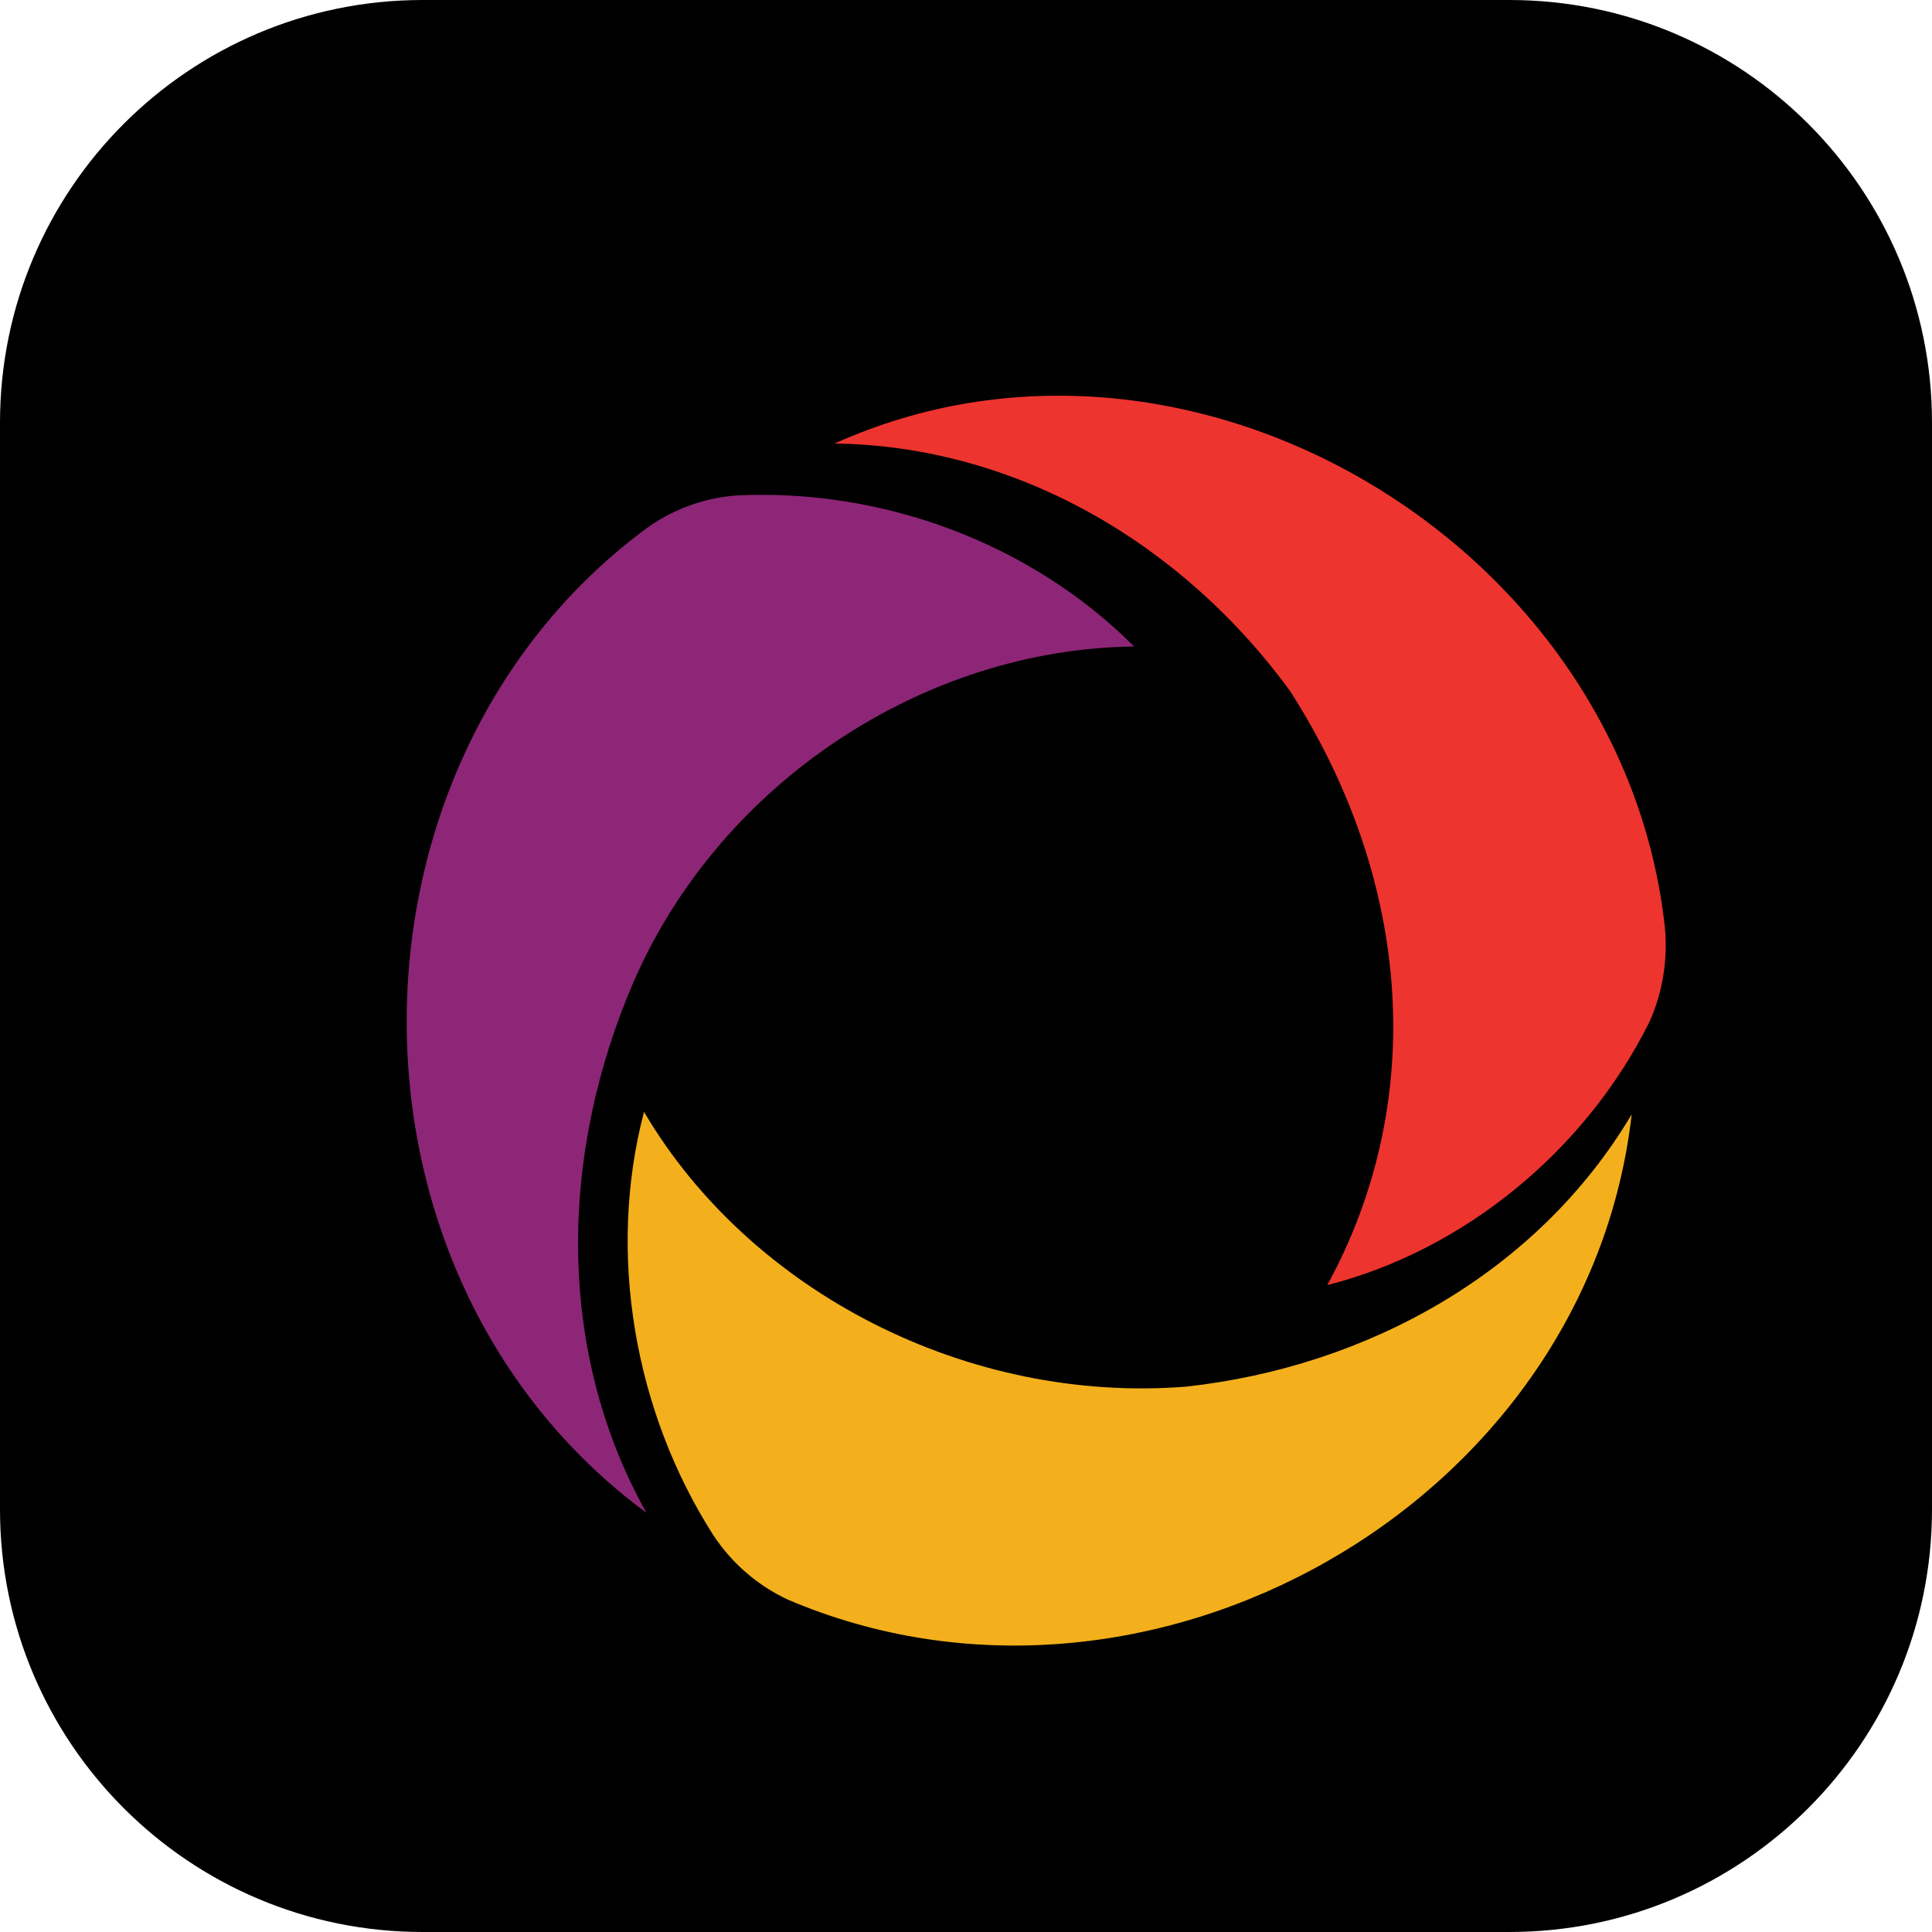
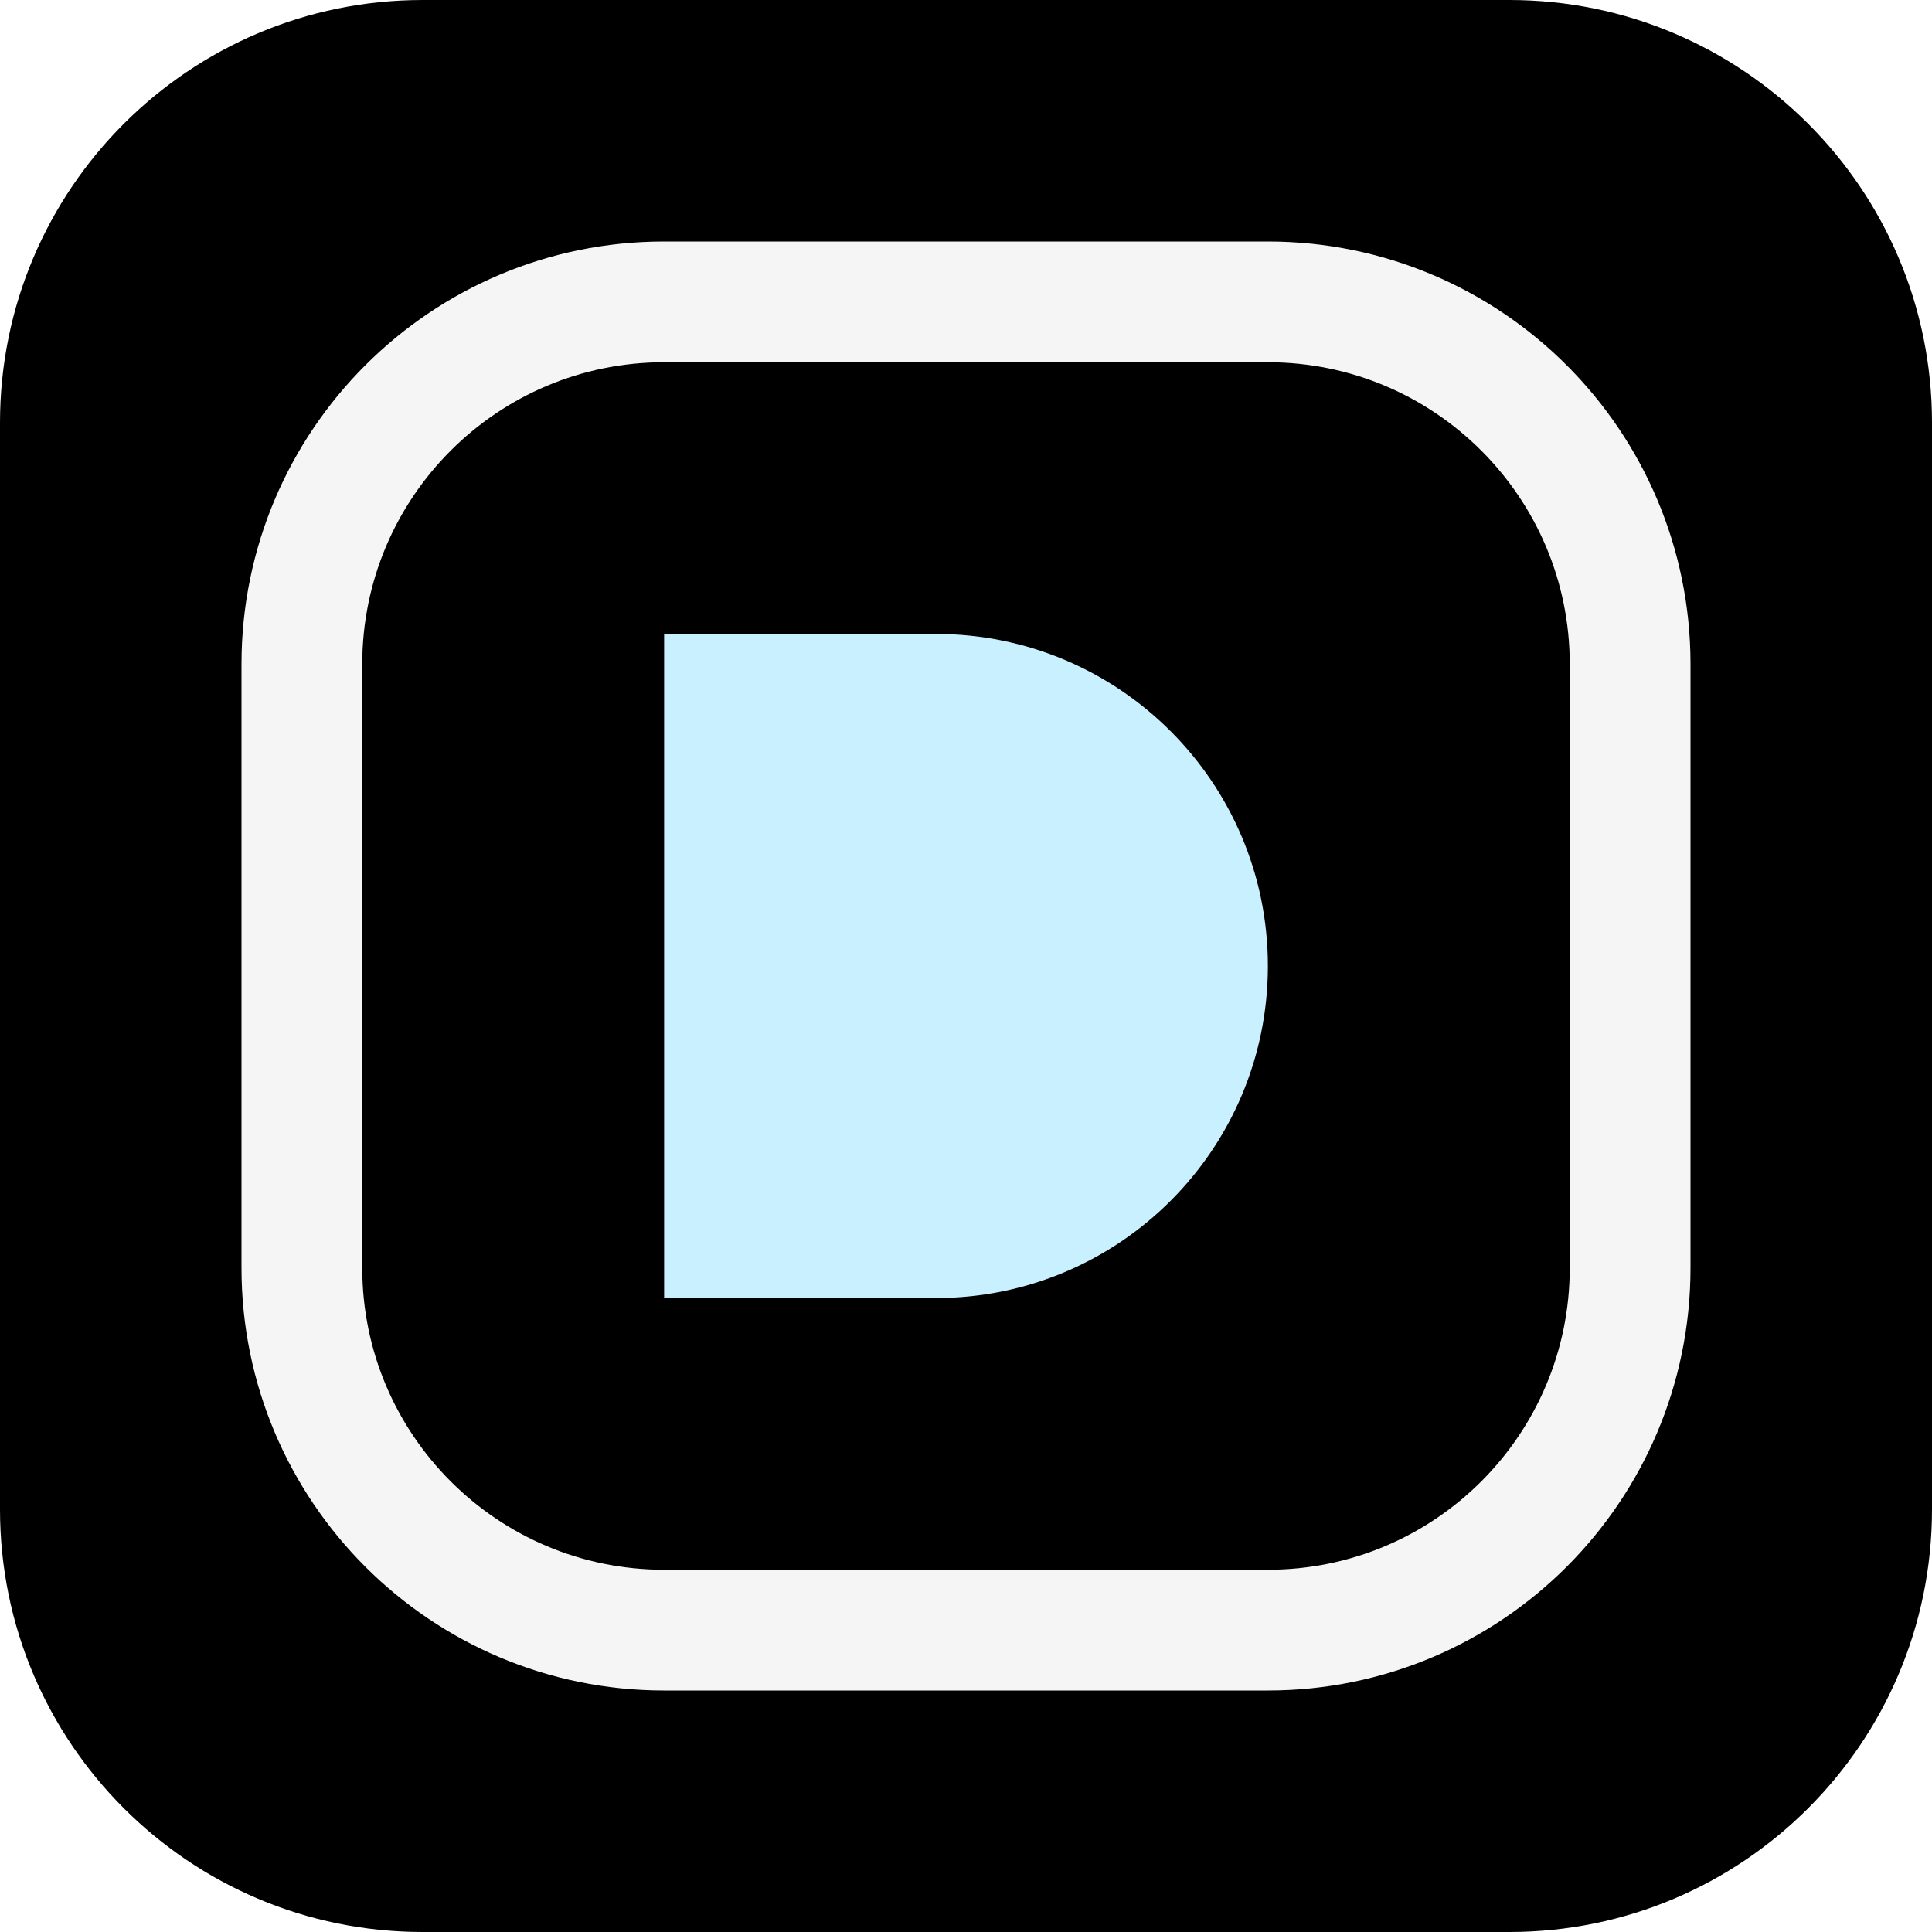
- <svg xmlns="http://www.w3.org/2000/svg" viewBox="0 0 64 64">
-   <rect width="64" height="64" rx="14" fill="#000" />
-   <g transform="translate(6 6) scale(.82)">
-     <path d="M40.6 48.7c7.3-.8 14.2-4.6 18-11-1.8 15.8-19.6 25.8-34.1 19.6a7.3 7.3 0 0 1-3-2.6c-3.2-5-4.3-11.4-2.8-17.1 4.3 7.3 13.1 11.8 21.9 11.1Z" fill="#F3B01C" />
-     <path d="M18.3 32.3c-3 6.9-3.2 14.9.5 21.5-13-9.6-12.8-30.2-.1-39.7a7.1 7.1 0 0 1 3.7-1.4c5.9-.3 11.9 1.9 16.1 6.1-8.5.1-16.7 5.5-20.2 13.5Z" fill="#8D2676" />
-     <path d="M44.8 20.6c-4.3-5.9-11-9.9-18.4-10 14.2-6.4 31.6 3.9 33.5 19.2.2 1.4 0 2.9-.6 4.2-2.6 5.2-7.5 9.2-13 10.6 4-7.3 3.5-16.2-1.5-24Z" fill="#EE342F" />
-   </g>
+ <svg xmlns="http://www.w3.org/2000/svg" viewBox="0 0 32 32">
+   <rect width="32" height="32" rx="7" fill="#000" />
+   <rect x="5" y="5" width="22" height="22" rx="6" fill="none" stroke="#f5f5f5" stroke-width="2" />
+   <path d="M11 10.5h4.5a5.5 5.5 0 0 1 0 11H11z" fill="#c9f0ff" />
</svg>
